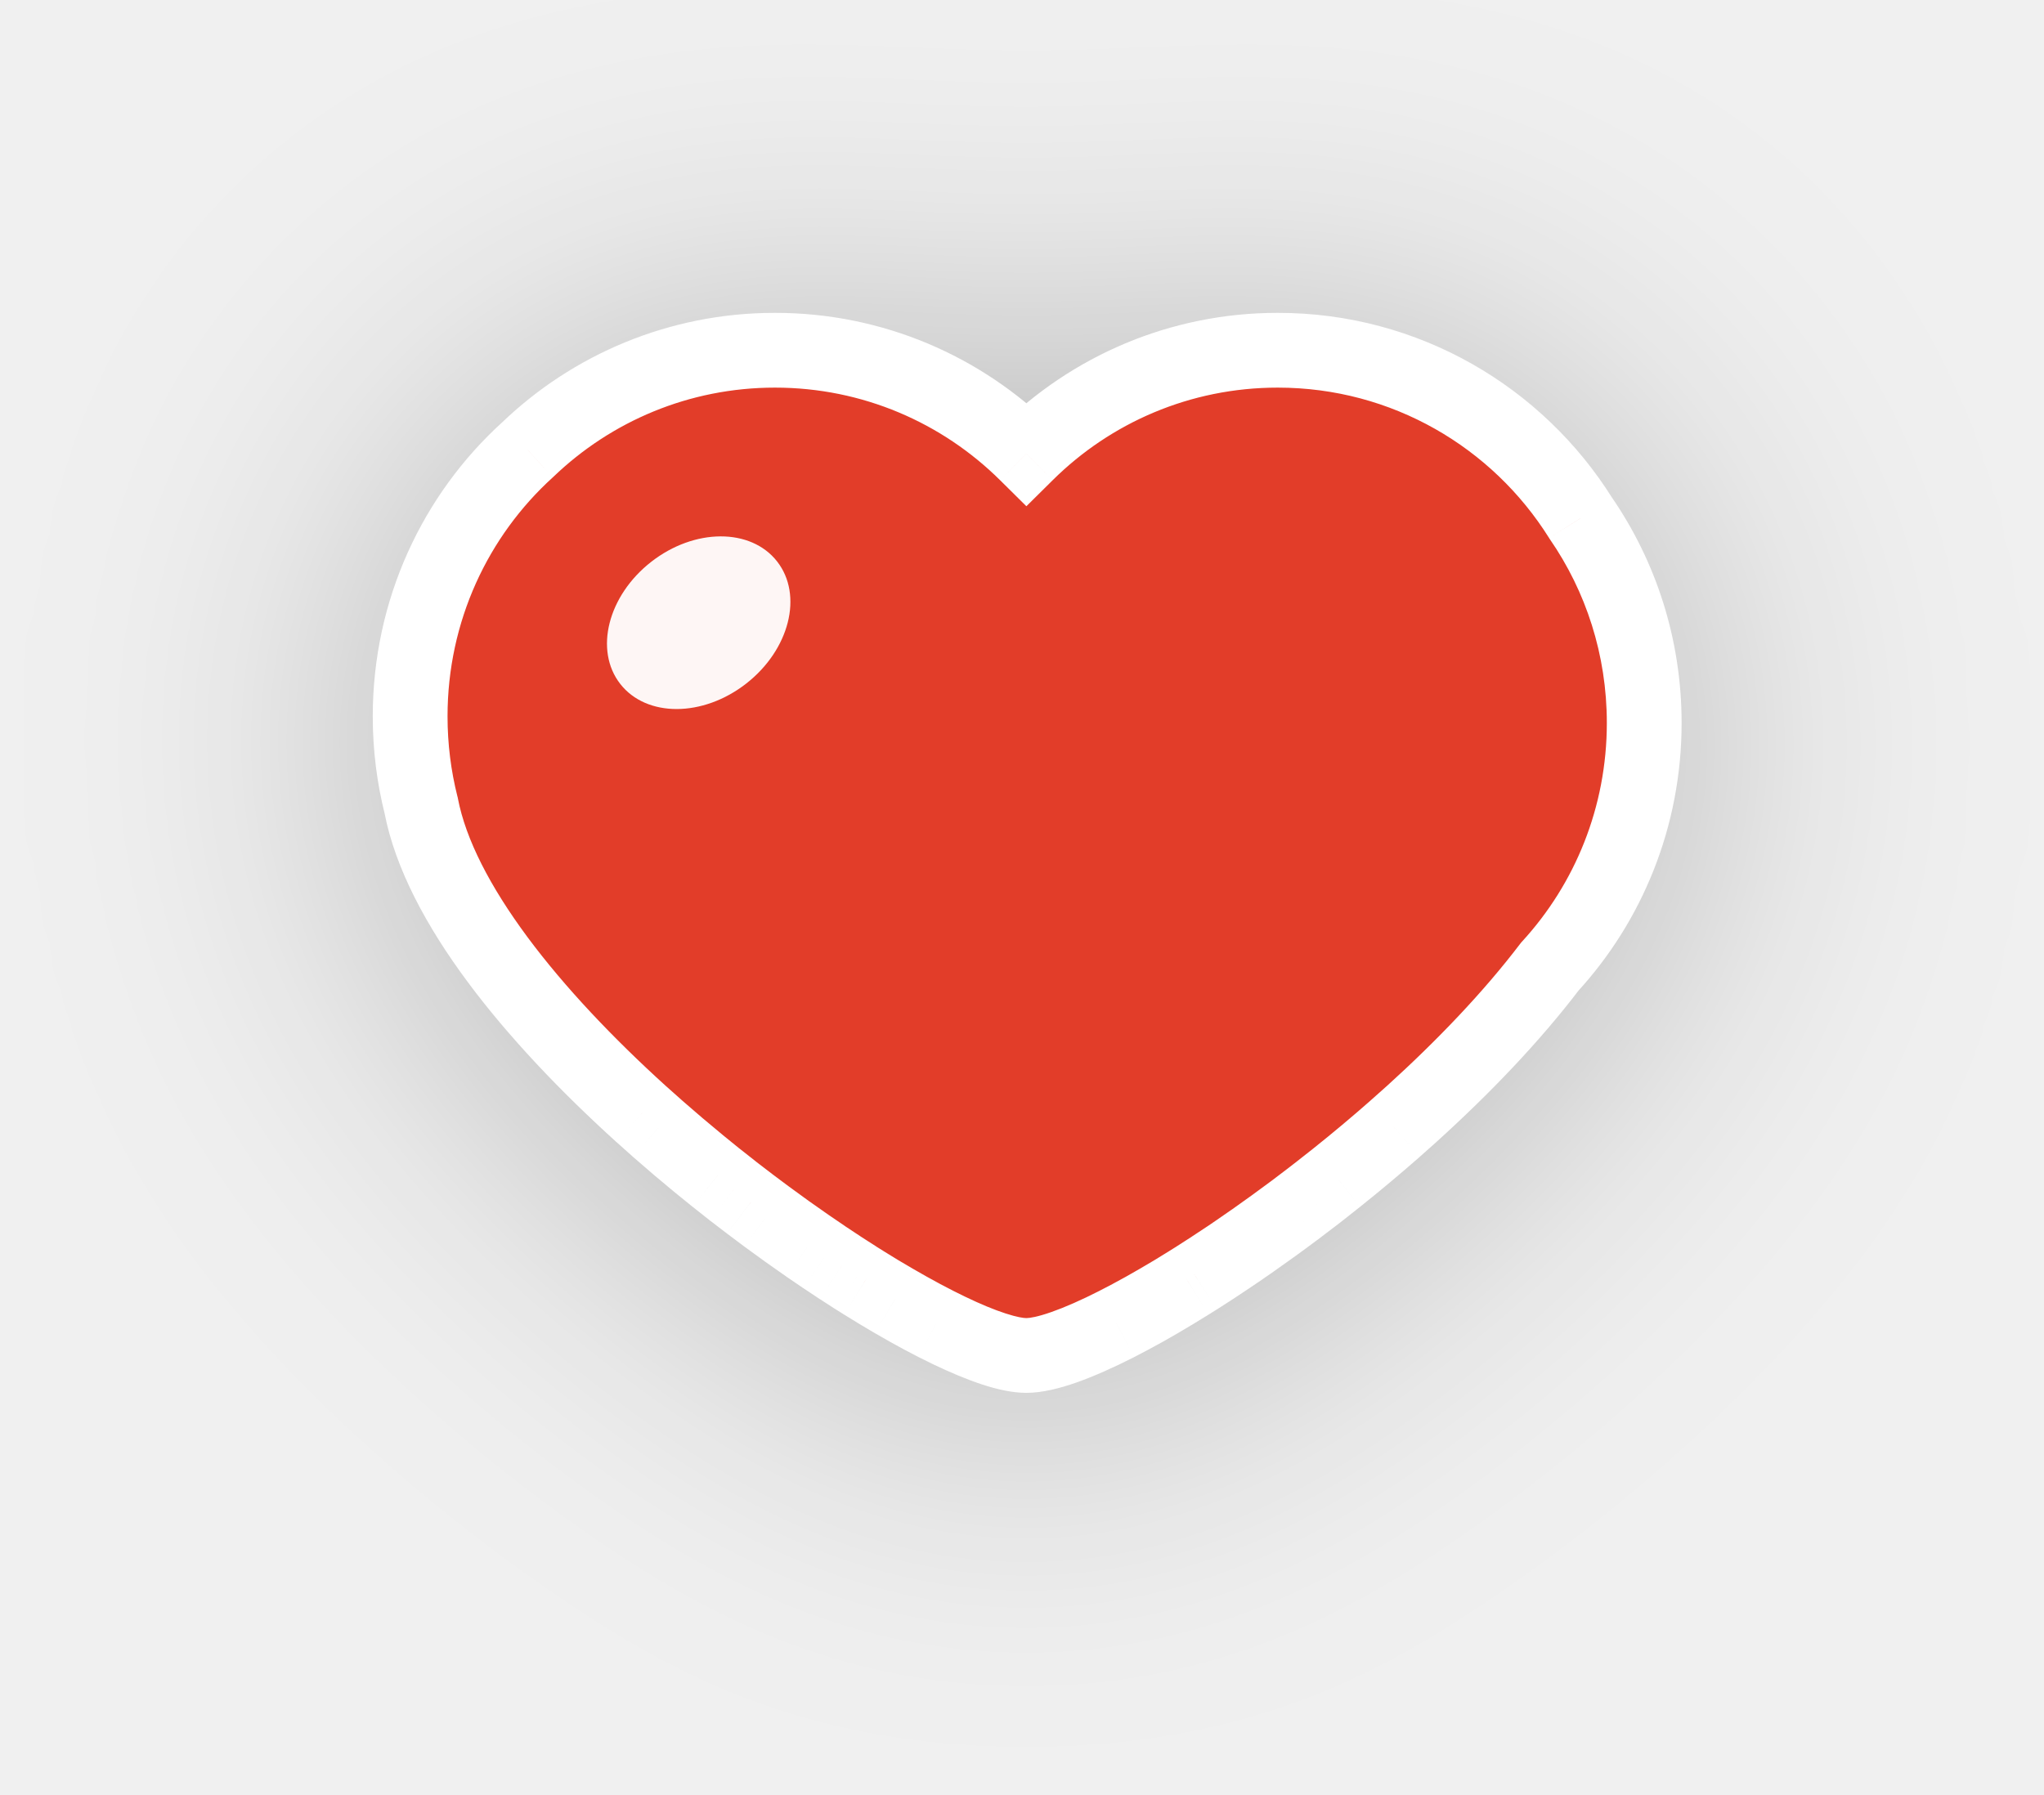
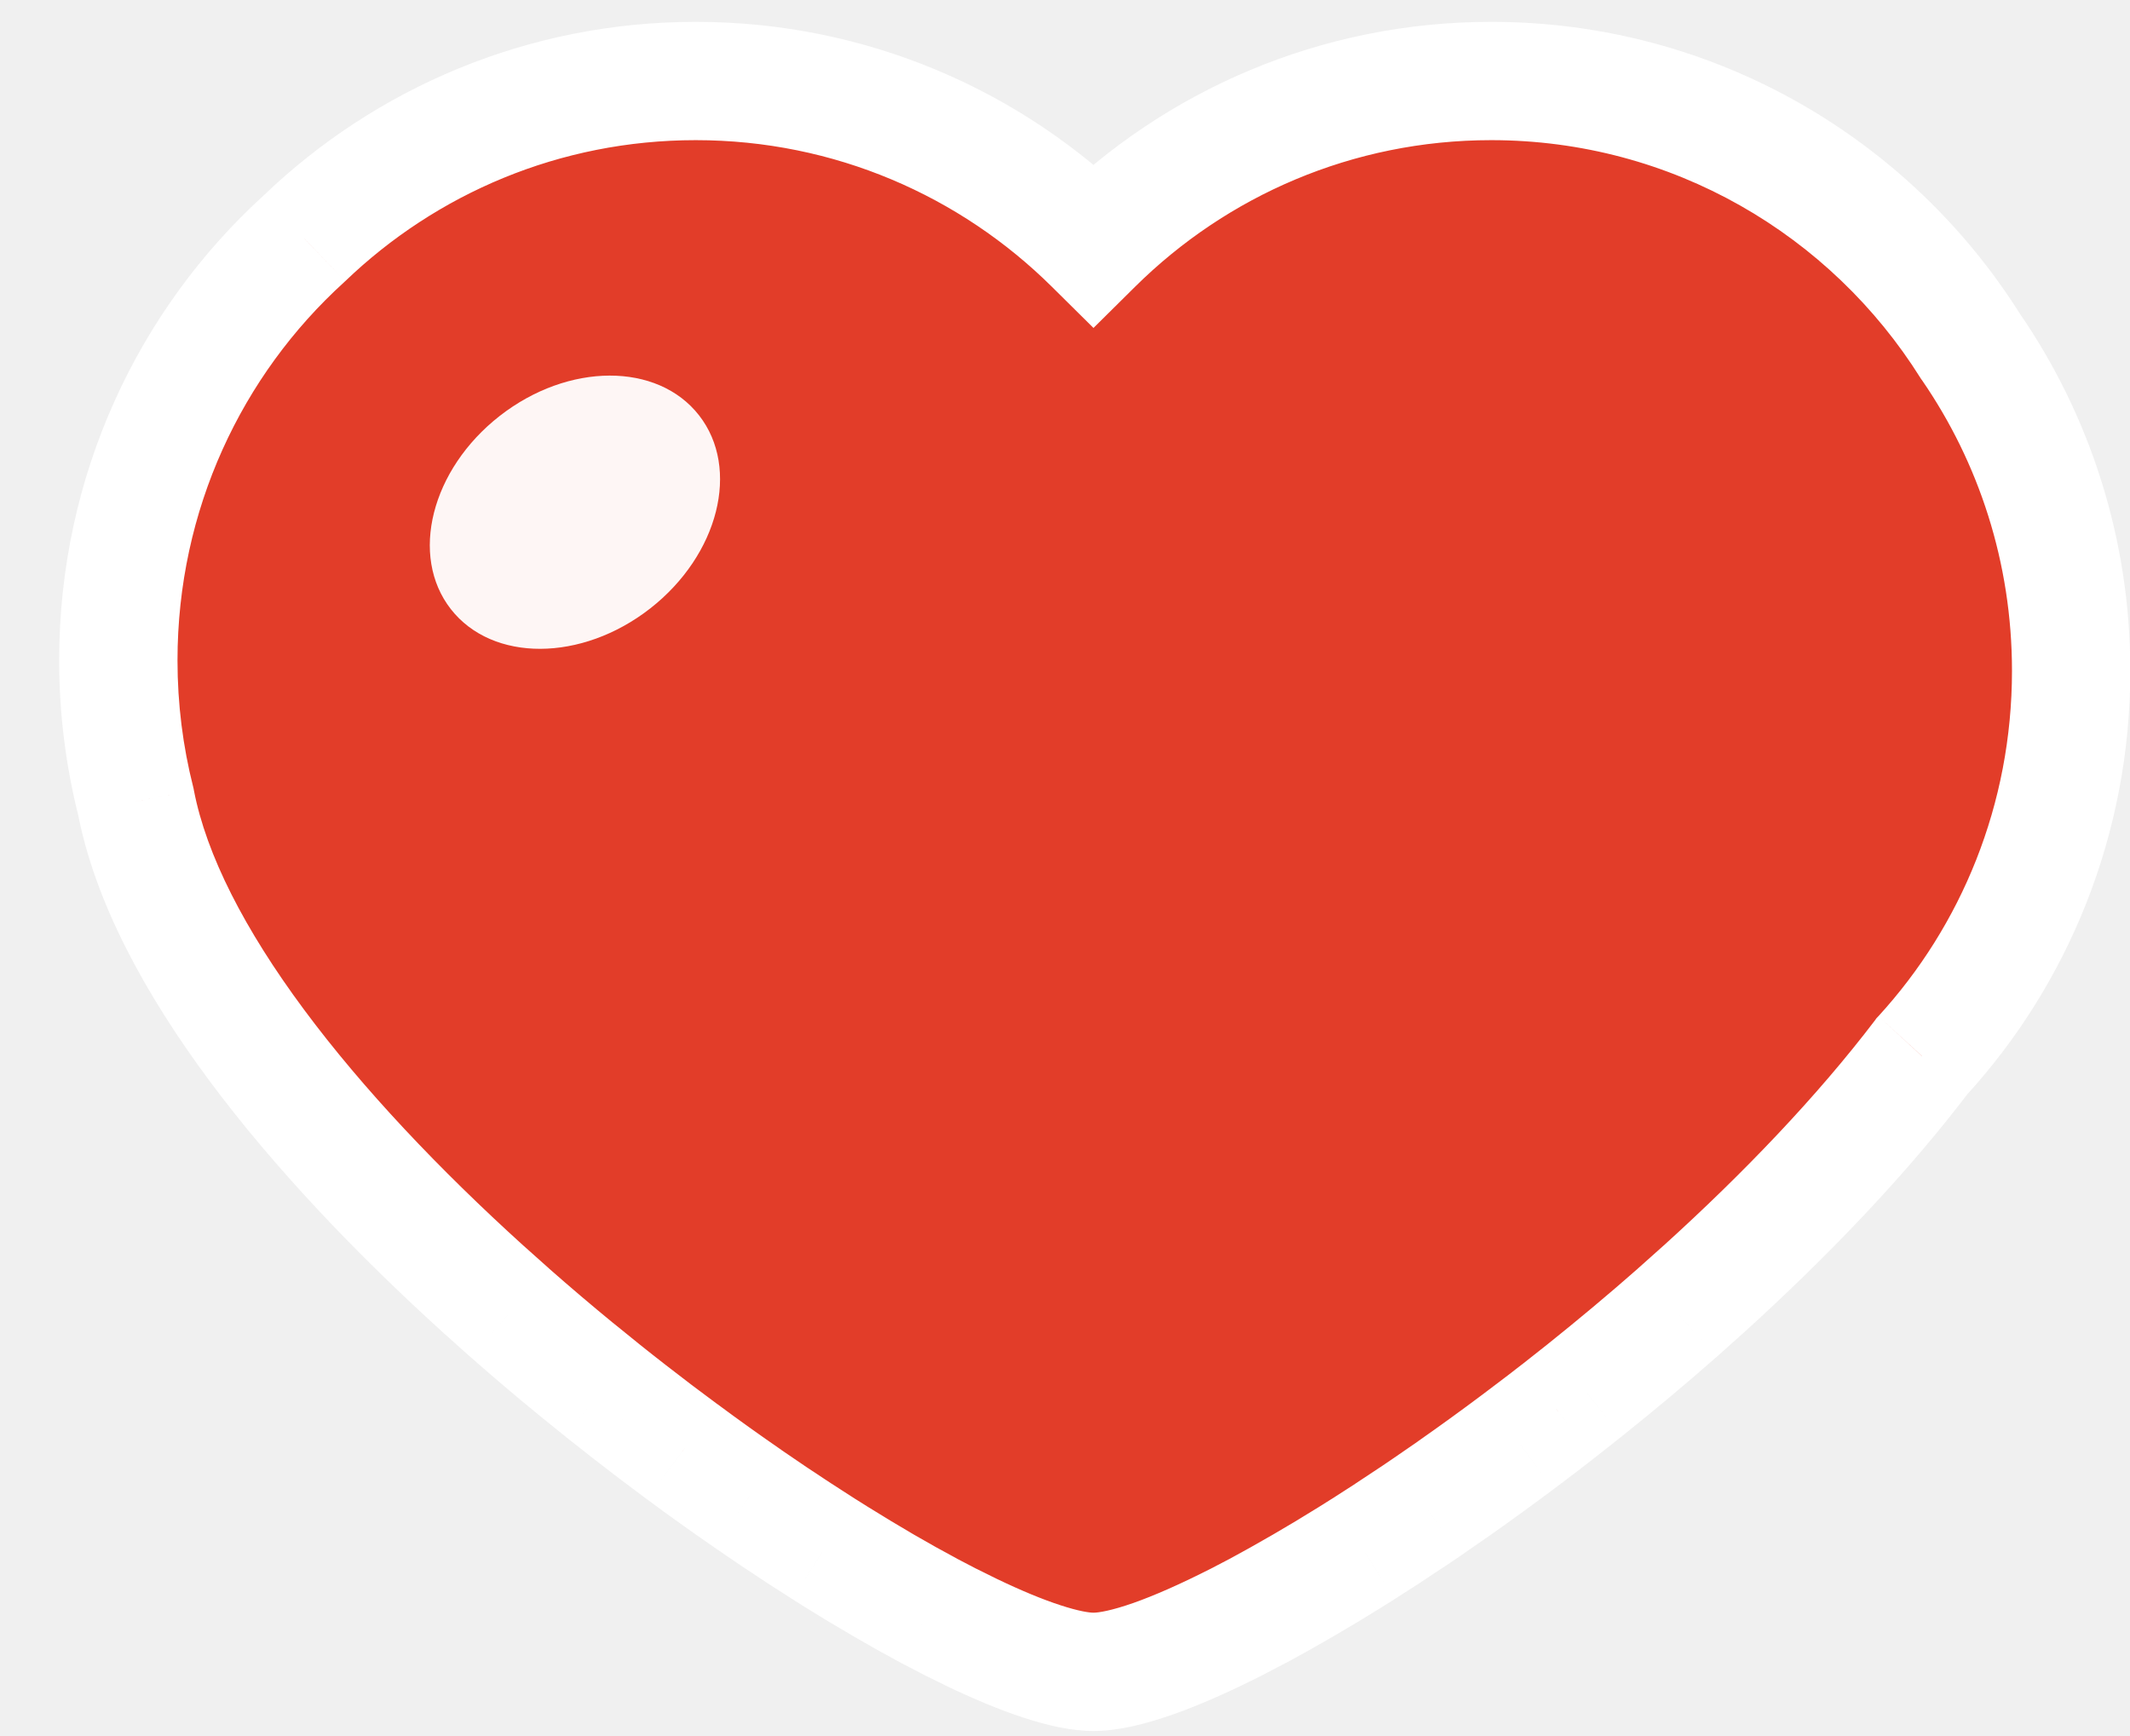
- <svg xmlns="http://www.w3.org/2000/svg" width="41" height="36" viewBox="0 0 41 36" fill="none">
-   <g id="heart" filter="url(#filter0_d_1847_20716)">
+ <svg xmlns="http://www.w3.org/2000/svg" width="27" height="22" viewBox="0 0 27 22" fill="none">
+   <g id="Group 1912055680">
    <g id="Union">
-       <path fill-rule="evenodd" clip-rule="evenodd" d="M25.63 7.027C28.193 7.027 30.441 8.373 31.708 10.396C32.51 11.559 32.981 12.976 32.981 14.505C32.981 16.392 32.263 18.11 31.09 19.39C30.322 20.401 29.354 21.41 28.313 22.352L27.986 22.645C27.601 22.983 27.209 23.311 26.815 23.626L26.477 23.893C26.421 23.937 26.364 23.981 26.308 24.024L25.97 24.28C25.689 24.491 25.41 24.693 25.134 24.886L24.805 25.114C24.75 25.151 24.696 25.188 24.642 25.224L24.32 25.438L24.003 25.641C23.951 25.674 23.899 25.707 23.847 25.739L23.541 25.927C23.339 26.049 23.143 26.163 22.953 26.269L22.672 26.422L22.403 26.563C21.61 26.967 20.97 27.196 20.588 27.196C20.248 27.196 19.704 27.015 19.031 26.691L18.773 26.563L18.503 26.422C18.319 26.324 18.129 26.218 17.933 26.104L17.634 25.927L17.328 25.739C17.276 25.707 17.224 25.674 17.172 25.641L16.855 25.438C16.749 25.368 16.642 25.297 16.533 25.224L16.206 25.001C15.932 24.811 15.653 24.613 15.373 24.405L15.036 24.153L14.698 23.893C14.586 23.805 14.473 23.716 14.36 23.626L14.023 23.353C13.743 23.123 13.464 22.886 13.189 22.645L12.862 22.352C10.683 20.38 8.822 18.11 8.448 16.162C8.303 15.59 8.227 14.99 8.227 14.373C8.227 12.247 9.137 10.337 10.583 9.024C11.87 7.787 13.619 7.027 15.545 7.027C17.512 7.027 19.293 7.819 20.588 9.102C21.882 7.819 23.663 7.027 25.63 7.027Z" fill="#E23D29" />
-       <path d="M31.708 10.396L31.072 10.793L31.081 10.808L31.09 10.821L31.708 10.396ZM31.09 19.39L30.537 18.884L30.514 18.909L30.493 18.936L31.09 19.39ZM28.313 22.352L28.813 22.912L28.817 22.908L28.313 22.352ZM27.986 22.645L28.481 23.208L28.485 23.204L27.986 22.645ZM26.815 23.626L27.279 24.215L27.283 24.212L26.815 23.626ZM26.477 23.893L26.938 24.485L26.942 24.482L26.477 23.893ZM26.308 24.024L26.761 24.621L26.765 24.619L26.308 24.024ZM25.97 24.28L26.42 24.88L26.424 24.878L25.97 24.28ZM25.134 24.886L25.561 25.503L25.564 25.5L25.134 24.886ZM24.805 25.114L25.227 25.733L25.231 25.731L24.805 25.114ZM24.642 25.224L25.056 25.849L25.06 25.846L24.642 25.224ZM24.32 25.438L24.726 26.068L24.734 26.063L24.32 25.438ZM24.003 25.641L24.404 26.275L24.409 26.272L24.003 25.641ZM23.847 25.739L24.239 26.378L24.244 26.375L23.847 25.739ZM23.541 25.927L23.928 26.569L23.933 26.566L23.541 25.927ZM22.953 26.269L23.313 26.927L23.319 26.924L22.953 26.269ZM22.672 26.422L23.02 27.087L23.026 27.084L23.032 27.08L22.672 26.422ZM22.403 26.563L22.743 27.232L22.75 27.228L22.403 26.563ZM19.031 26.691L18.698 27.363L18.706 27.367L19.031 26.691ZM18.773 26.563L18.425 27.228L18.432 27.232L18.44 27.235L18.773 26.563ZM18.503 26.422L18.149 27.084L18.155 27.087L18.503 26.422ZM17.933 26.104L17.55 26.749L17.556 26.752L17.933 26.104ZM17.634 25.927L17.242 26.566L17.252 26.572L17.634 25.927ZM17.328 25.739L16.931 26.375L16.936 26.378L17.328 25.739ZM17.172 25.641L16.766 26.272L16.771 26.275L17.172 25.641ZM16.855 25.438L16.445 26.066L16.45 26.068L16.855 25.438ZM16.533 25.224L16.111 25.844L16.115 25.846L16.533 25.224ZM16.206 25.001L15.78 25.618L15.784 25.621L16.206 25.001ZM15.373 24.405L14.924 25.006L14.928 25.009L15.373 24.405ZM15.036 24.153L14.579 24.748L14.587 24.753L15.036 24.153ZM14.698 23.893L14.237 24.485L14.241 24.488L14.698 23.893ZM14.36 23.626L13.888 24.209L13.892 24.212L14.36 23.626ZM14.023 23.353L13.547 23.933L13.551 23.936L14.023 23.353ZM13.189 22.645L12.69 23.204L12.694 23.208L13.189 22.645ZM12.862 22.352L12.358 22.908L12.363 22.912L12.862 22.352ZM8.448 16.162L9.185 16.021L9.181 15.999L9.175 15.978L8.448 16.162ZM10.583 9.024L11.087 9.579L11.095 9.572L11.102 9.565L10.583 9.024ZM20.588 9.102L20.06 9.634L20.588 10.157L21.116 9.634L20.588 9.102ZM32.343 9.998C30.946 7.765 28.462 6.277 25.63 6.277V7.777C27.924 7.777 29.937 8.98 31.072 10.793L32.343 9.998ZM33.731 14.505C33.731 12.82 33.212 11.256 32.325 9.97L31.09 10.821C31.809 11.863 32.231 13.133 32.231 14.505H33.731ZM31.643 19.897C32.939 18.482 33.731 16.586 33.731 14.505H32.231C32.231 16.199 31.587 17.737 30.537 18.884L31.643 19.897ZM28.817 22.908C29.881 21.945 30.883 20.901 31.687 19.844L30.493 18.936C29.76 19.9 28.827 20.876 27.81 21.797L28.817 22.908ZM28.485 23.204L28.813 22.912L27.814 21.793L27.486 22.085L28.485 23.204ZM27.283 24.212C27.686 23.89 28.087 23.554 28.481 23.208L27.49 22.082C27.115 22.412 26.732 22.733 26.346 23.041L27.283 24.212ZM26.942 24.482L27.279 24.215L26.35 23.038L26.012 23.304L26.942 24.482ZM26.765 24.619C26.823 24.574 26.88 24.53 26.938 24.485L26.016 23.301C25.961 23.344 25.906 23.387 25.851 23.429L26.765 24.619ZM26.424 24.878L26.761 24.621L25.855 23.426L25.517 23.683L26.424 24.878ZM25.564 25.5C25.847 25.302 26.133 25.096 26.42 24.88L25.521 23.68C25.246 23.885 24.973 24.083 24.704 24.272L25.564 25.5ZM25.231 25.731L25.561 25.503L24.707 24.269L24.378 24.497L25.231 25.731ZM25.06 25.846C25.116 25.809 25.172 25.771 25.227 25.733L24.382 24.494C24.329 24.53 24.276 24.566 24.224 24.602L25.06 25.846ZM24.734 26.063L25.056 25.849L24.228 24.599L23.905 24.812L24.734 26.063ZM24.409 26.272L24.726 26.068L23.914 24.807L23.598 25.01L24.409 26.272ZM24.244 26.375C24.297 26.342 24.351 26.309 24.404 26.275L23.602 25.008C23.551 25.04 23.501 25.071 23.451 25.102L24.244 26.375ZM23.933 26.566L24.239 26.378L23.455 25.1L23.149 25.288L23.933 26.566ZM23.319 26.924C23.516 26.813 23.72 26.695 23.928 26.569L23.154 25.285C22.959 25.402 22.769 25.512 22.587 25.614L23.319 26.924ZM23.032 27.08L23.313 26.927L22.593 25.611L22.312 25.764L23.032 27.08ZM22.75 27.228L23.02 27.087L22.325 25.758L22.055 25.898L22.75 27.228ZM20.588 27.946C20.905 27.946 21.256 27.856 21.59 27.739C21.938 27.616 22.328 27.443 22.743 27.232L22.062 25.895C21.685 26.087 21.358 26.23 21.093 26.323C20.813 26.422 20.652 26.446 20.588 26.446V27.946ZM18.706 27.367C19.062 27.538 19.398 27.679 19.701 27.778C19.994 27.874 20.302 27.946 20.588 27.946V26.446C20.533 26.446 20.4 26.428 20.168 26.352C19.946 26.28 19.673 26.168 19.356 26.015L18.706 27.367ZM18.44 27.235L18.698 27.363L19.364 26.019L19.105 25.891L18.44 27.235ZM18.155 27.087L18.425 27.228L19.12 25.898L18.85 25.758L18.155 27.087ZM17.556 26.752C17.759 26.87 17.957 26.981 18.149 27.084L18.857 25.761C18.681 25.667 18.499 25.565 18.31 25.455L17.556 26.752ZM17.252 26.572L17.55 26.749L18.315 25.458L18.016 25.282L17.252 26.572ZM16.936 26.378L17.242 26.566L18.026 25.288L17.72 25.1L16.936 26.378ZM16.771 26.275C16.824 26.309 16.878 26.342 16.931 26.375L17.724 25.102C17.674 25.071 17.624 25.04 17.573 25.008L16.771 26.275ZM16.45 26.068L16.766 26.272L17.578 25.01L17.261 24.807L16.45 26.068ZM16.115 25.846C16.226 25.921 16.336 25.994 16.445 26.066L17.265 24.809C17.162 24.742 17.057 24.672 16.952 24.602L16.115 25.846ZM15.784 25.621L16.111 25.844L16.956 24.604L16.629 24.381L15.784 25.621ZM14.928 25.009C15.214 25.22 15.499 25.424 15.78 25.618L16.633 24.384C16.365 24.199 16.093 24.005 15.819 23.802L14.928 25.009ZM14.587 24.753L14.924 25.006L15.823 23.805L15.486 23.553L14.587 24.753ZM14.241 24.488L14.579 24.747L15.493 23.558L15.155 23.299L14.241 24.488ZM13.892 24.212C14.007 24.304 14.122 24.395 14.237 24.485L15.159 23.301C15.049 23.216 14.939 23.129 14.829 23.041L13.892 24.212ZM13.551 23.936L13.888 24.209L14.832 23.044L14.495 22.77L13.551 23.936ZM12.694 23.208C12.975 23.455 13.26 23.697 13.547 23.933L14.499 22.773C14.225 22.548 13.953 22.317 13.685 22.082L12.694 23.208ZM12.363 22.912L12.69 23.204L13.689 22.085L13.361 21.793L12.363 22.912ZM7.711 16.303C7.929 17.435 8.561 18.596 9.376 19.695C10.198 20.803 11.245 21.9 12.358 22.908L13.365 21.797C12.3 20.832 11.327 19.808 10.58 18.801C9.827 17.785 9.341 16.837 9.185 16.021L7.711 16.303ZM9.175 15.978C9.046 15.466 8.977 14.928 8.977 14.373H7.477C7.477 15.053 7.561 15.714 7.721 16.346L9.175 15.978ZM8.977 14.373C8.977 12.465 9.792 10.755 11.087 9.579L10.078 8.469C8.481 9.92 7.477 12.029 7.477 14.373H8.977ZM15.545 6.277C13.418 6.277 11.485 7.117 10.063 8.483L11.102 9.565C12.256 8.457 13.82 7.777 15.545 7.777V6.277ZM21.116 8.569C19.686 7.153 17.717 6.277 15.545 6.277V7.777C17.306 7.777 18.9 8.485 20.06 9.634L21.116 8.569ZM25.63 6.277C23.458 6.277 21.489 7.153 20.06 8.569L21.116 9.634C22.275 8.485 23.869 7.777 25.63 7.777V6.277Z" fill="white" />
+       <path fill-rule="evenodd" clip-rule="evenodd" d="M18.903 1.027C21.466 1.027 23.715 2.373 24.981 4.396C25.784 5.56 26.254 6.977 26.254 8.505C26.254 10.393 25.537 12.11 24.363 13.391C23.595 14.401 22.627 15.411 21.587 16.353L21.259 16.645C20.875 16.983 20.482 17.311 20.088 17.627L19.75 17.893C19.694 17.937 19.638 17.981 19.581 18.024L19.244 18.28C18.963 18.491 18.683 18.693 18.407 18.886L18.078 19.114C18.024 19.151 17.97 19.188 17.915 19.224L17.593 19.438L17.277 19.641C17.224 19.674 17.172 19.707 17.121 19.739L16.814 19.927C16.613 20.049 16.416 20.163 16.226 20.269L15.946 20.422L15.676 20.563C14.883 20.967 14.243 21.197 13.861 21.197C13.521 21.197 12.978 21.015 12.304 20.691L12.046 20.563L11.776 20.422C11.593 20.324 11.402 20.218 11.206 20.104L10.908 19.927L10.601 19.739C10.55 19.707 10.498 19.674 10.445 19.641L10.129 19.438C10.022 19.368 9.915 19.297 9.807 19.224L9.48 19.001C9.205 18.812 8.927 18.613 8.647 18.406L8.31 18.153L7.972 17.893C7.859 17.806 7.746 17.717 7.634 17.627L7.297 17.353C7.016 17.123 6.737 16.887 6.463 16.645L6.135 16.353C3.957 14.38 2.095 12.11 1.721 10.162C1.577 9.59 1.5 8.991 1.5 8.373C1.5 6.247 2.41 4.338 3.856 3.024C5.144 1.787 6.893 1.027 8.819 1.027C10.785 1.027 12.566 1.819 13.861 3.102C15.156 1.819 16.937 1.027 18.903 1.027Z" fill="#E23D29" />
+       <path d="M24.981 4.396L24.345 4.794L24.354 4.808L24.364 4.821L24.981 4.396ZM24.363 13.391L23.811 12.884L23.787 12.909L23.767 12.937L24.363 13.391ZM21.587 16.353L22.086 16.912L22.09 16.909L21.587 16.353ZM21.259 16.645L21.755 17.208L21.759 17.205L21.259 16.645ZM20.088 17.627L20.553 18.215L20.557 18.212L20.088 17.627ZM19.75 17.893L20.211 18.485L20.215 18.482L19.75 17.893ZM19.581 18.024L20.035 18.622L20.038 18.619L19.581 18.024ZM19.244 18.28L19.693 18.881L19.697 18.878L19.244 18.28ZM18.407 18.886L18.834 19.503L18.838 19.501L18.407 18.886ZM18.078 19.114L18.501 19.734L18.505 19.731L18.078 19.114ZM17.915 19.224L18.33 19.849L18.334 19.847L17.915 19.224ZM17.593 19.438L17.999 20.069L18.007 20.063L17.593 19.438ZM17.277 19.641L17.678 20.275L17.682 20.272L17.277 19.641ZM17.121 19.739L17.513 20.379L17.517 20.376L17.121 19.739ZM16.814 19.927L17.202 20.569L17.206 20.567L16.814 19.927ZM16.226 20.269L16.586 20.927L16.592 20.924L16.226 20.269ZM15.946 20.422L16.293 21.087L16.299 21.084L16.306 21.081L15.946 20.422ZM15.676 20.563L16.016 21.232L16.023 21.228L15.676 20.563ZM12.304 20.691L11.972 21.363L11.979 21.367L12.304 20.691ZM12.046 20.563L11.699 21.228L11.706 21.232L11.713 21.235L12.046 20.563ZM11.776 20.422L11.422 21.084L11.429 21.087L11.776 20.422ZM11.206 20.104L10.824 20.749L10.829 20.752L11.206 20.104ZM10.908 19.927L10.515 20.567L10.525 20.572L10.908 19.927ZM10.601 19.739L10.204 20.376L10.209 20.379L10.601 19.739ZM10.445 19.641L10.04 20.272L10.044 20.275L10.445 19.641ZM10.129 19.438L9.719 20.066L9.723 20.069L10.129 19.438ZM9.807 19.224L9.384 19.844L9.388 19.847L9.807 19.224ZM9.48 19.001L9.053 19.618L9.057 19.621L9.48 19.001ZM8.647 18.406L8.197 19.006L8.201 19.009L8.647 18.406ZM8.31 18.153L7.853 18.748L7.86 18.753L8.31 18.153ZM7.972 17.893L7.511 18.485L7.515 18.488L7.972 17.893ZM7.634 17.627L7.162 18.209L7.165 18.212L7.634 17.627ZM7.297 17.353L6.821 17.933L6.824 17.936L7.297 17.353ZM6.463 16.645L5.963 17.205L5.967 17.208L6.463 16.645ZM6.135 16.353L5.632 16.909L5.636 16.912L6.135 16.353ZM1.721 10.162L2.458 10.021L2.454 9.999L2.449 9.978L1.721 10.162ZM3.856 3.024L4.361 3.579L4.368 3.572L4.376 3.565L3.856 3.024ZM13.861 3.102L13.333 3.635L13.861 4.158L14.389 3.635L13.861 3.102ZM25.617 3.998C24.219 1.765 21.735 0.277 18.903 0.277V1.777C21.197 1.777 23.21 2.981 24.345 4.794L25.617 3.998ZM27.004 8.505C27.004 6.821 26.485 5.256 25.599 3.97L24.364 4.821C25.082 5.864 25.504 7.133 25.504 8.505H27.004ZM24.917 13.897C26.212 12.482 27.004 10.586 27.004 8.505H25.504C25.504 10.199 24.861 11.737 23.811 12.884L24.917 13.897ZM22.09 16.909C23.154 15.945 24.157 14.902 24.96 13.845L23.767 12.937C23.034 13.9 22.1 14.876 21.083 15.797L22.09 16.909ZM21.759 17.205L22.086 16.912L21.087 15.793L20.76 16.085L21.759 17.205ZM20.557 18.212C20.959 17.89 21.361 17.555 21.755 17.208L20.764 16.082C20.389 16.412 20.005 16.733 19.62 17.041L20.557 18.212ZM20.215 18.482L20.553 18.215L19.624 17.038L19.286 17.305L20.215 18.482ZM20.038 18.619C20.096 18.575 20.154 18.53 20.211 18.485L19.289 17.302C19.234 17.345 19.179 17.387 19.124 17.43L20.038 18.619ZM19.697 18.878L20.035 18.622L19.128 17.427L18.79 17.683L19.697 18.878ZM18.838 19.501C19.12 19.303 19.406 19.096 19.693 18.881L18.794 17.68C18.519 17.886 18.246 18.084 17.977 18.272L18.838 19.501ZM18.505 19.731L18.834 19.503L17.981 18.27L17.652 18.497L18.505 19.731ZM18.334 19.847C18.389 19.809 18.445 19.772 18.501 19.734L17.656 18.494C17.603 18.53 17.55 18.566 17.497 18.602L18.334 19.847ZM18.007 20.063L18.33 19.849L17.501 18.599L17.179 18.812L18.007 20.063ZM17.682 20.272L17.999 20.069L17.188 18.807L16.871 19.011L17.682 20.272ZM17.517 20.376C17.571 20.343 17.624 20.309 17.678 20.275L16.875 19.008C16.825 19.04 16.774 19.072 16.724 19.103L17.517 20.376ZM17.206 20.567L17.513 20.379L16.729 19.1L16.422 19.288L17.206 20.567ZM16.592 20.924C16.79 20.813 16.993 20.695 17.202 20.569L16.427 19.285C16.232 19.402 16.043 19.512 15.86 19.614L16.592 20.924ZM16.306 21.081L16.586 20.927L15.866 19.611L15.586 19.765L16.306 21.081ZM16.023 21.228L16.293 21.087L15.599 19.758L15.329 19.899L16.023 21.228ZM13.861 21.947C14.179 21.947 14.529 21.856 14.863 21.739C15.211 21.617 15.601 21.443 16.016 21.232L15.336 19.895C14.958 20.087 14.632 20.23 14.366 20.324C14.086 20.422 13.925 20.447 13.861 20.447V21.947ZM11.979 21.367C12.335 21.538 12.671 21.679 12.975 21.778C13.268 21.874 13.576 21.947 13.861 21.947V20.447C13.807 20.447 13.673 20.428 13.441 20.352C13.219 20.28 12.947 20.168 12.629 20.015L11.979 21.367ZM11.713 21.235L11.972 21.363L12.637 20.019L12.379 19.891L11.713 21.235ZM11.429 21.087L11.699 21.228L12.393 19.899L12.123 19.758L11.429 21.087ZM10.829 20.752C11.032 20.87 11.23 20.981 11.422 21.084L12.13 19.761C11.955 19.668 11.772 19.566 11.583 19.456L10.829 20.752ZM10.525 20.572L10.824 20.749L11.588 19.459L11.29 19.282L10.525 20.572ZM10.209 20.379L10.515 20.567L11.3 19.288L10.993 19.1L10.209 20.379ZM10.044 20.275C10.098 20.309 10.151 20.343 10.204 20.376L10.998 19.103C10.948 19.072 10.897 19.04 10.847 19.008L10.044 20.275ZM9.723 20.069L10.04 20.272L10.851 19.011L10.535 18.807L9.723 20.069ZM9.388 19.847C9.499 19.921 9.609 19.994 9.719 20.066L10.539 18.81C10.435 18.742 10.331 18.673 10.225 18.602L9.388 19.847ZM9.057 19.621L9.384 19.844L10.229 18.605L9.902 18.382L9.057 19.621ZM8.201 19.009C8.487 19.221 8.772 19.424 9.053 19.618L9.906 18.384C9.638 18.199 9.366 18.005 9.093 17.802L8.201 19.009ZM7.86 18.753L8.197 19.006L9.096 17.805L8.759 17.553L7.86 18.753ZM7.515 18.488L7.853 18.748L8.767 17.559L8.429 17.299L7.515 18.488ZM7.165 18.212C7.28 18.304 7.396 18.395 7.511 18.485L8.433 17.302C8.322 17.216 8.212 17.129 8.102 17.041L7.165 18.212ZM6.824 17.936L7.162 18.209L8.106 17.044L7.769 16.771L6.824 17.936ZM5.967 17.208C6.249 17.456 6.534 17.698 6.821 17.933L7.772 16.774C7.498 16.549 7.226 16.318 6.958 16.082L5.967 17.208ZM5.636 16.912L5.963 17.205L6.962 16.085L6.635 15.793L5.636 16.912ZM0.985 10.303C1.202 11.435 1.834 12.596 2.649 13.695C3.471 14.803 4.518 15.9 5.632 16.909L6.639 15.797C5.574 14.832 4.601 13.808 3.854 12.801C3.1 11.785 2.615 10.837 2.458 10.021L0.985 10.303ZM2.449 9.978C2.319 9.466 2.25 8.928 2.25 8.373H0.75C0.75 9.053 0.835 9.714 0.994 10.346L2.449 9.978ZM2.25 8.373C2.25 6.465 3.066 4.755 4.361 3.579L3.352 2.469C1.754 3.92 0.75 6.029 0.75 8.373H2.25ZM8.819 0.277C6.691 0.277 4.758 1.118 3.337 2.483L4.376 3.565C5.529 2.457 7.094 1.777 8.819 1.777V0.277ZM14.389 2.569C12.96 1.153 10.991 0.277 8.819 0.277V1.777C10.579 1.777 12.173 2.486 13.333 3.635L14.389 2.569ZM18.903 0.277C16.731 0.277 14.762 1.153 13.333 2.569L14.389 3.635C15.549 2.486 17.143 1.777 18.903 1.777V0.277Z" fill="white" />
    </g>
-     <ellipse id="Ellipse 291" opacity="0.95" cx="14.015" cy="12.494" rx="1.996" ry="1.549" transform="rotate(-37.9982 14.0148 12.4941)" fill="white" />
+     <ellipse id="Ellipse 291" opacity="0.95" cx="7.288" cy="6.494" rx="1.996" ry="1.549" transform="rotate(-37.9982 7.28827 6.4943)" fill="white" />
  </g>
-   <defs>
-     <filter id="filter0_d_1847_20716" x="-0.94" y="-5.25" width="43.333" height="43.333" filterUnits="userSpaceOnUse" color-interpolation-filters="sRGB">
-       <feFlood flood-opacity="0" result="BackgroundImageFix" />
-       <feColorMatrix in="SourceAlpha" type="matrix" values="0 0 0 0 0 0 0 0 0 0 0 0 0 0 0 0 0 0 127 0" result="hardAlpha" />
-       <feOffset dy="0.417" />
-       <feGaussianBlur stdDeviation="3.333" />
-       <feColorMatrix type="matrix" values="0 0 0 0 0 0 0 0 0 0 0 0 0 0 0 0 0 0 0.25 0" />
-       <feBlend mode="normal" in2="BackgroundImageFix" result="effect1_dropShadow_1847_20716" />
-       <feBlend mode="normal" in="SourceGraphic" in2="effect1_dropShadow_1847_20716" result="shape" />
-     </filter>
-   </defs>
</svg>
